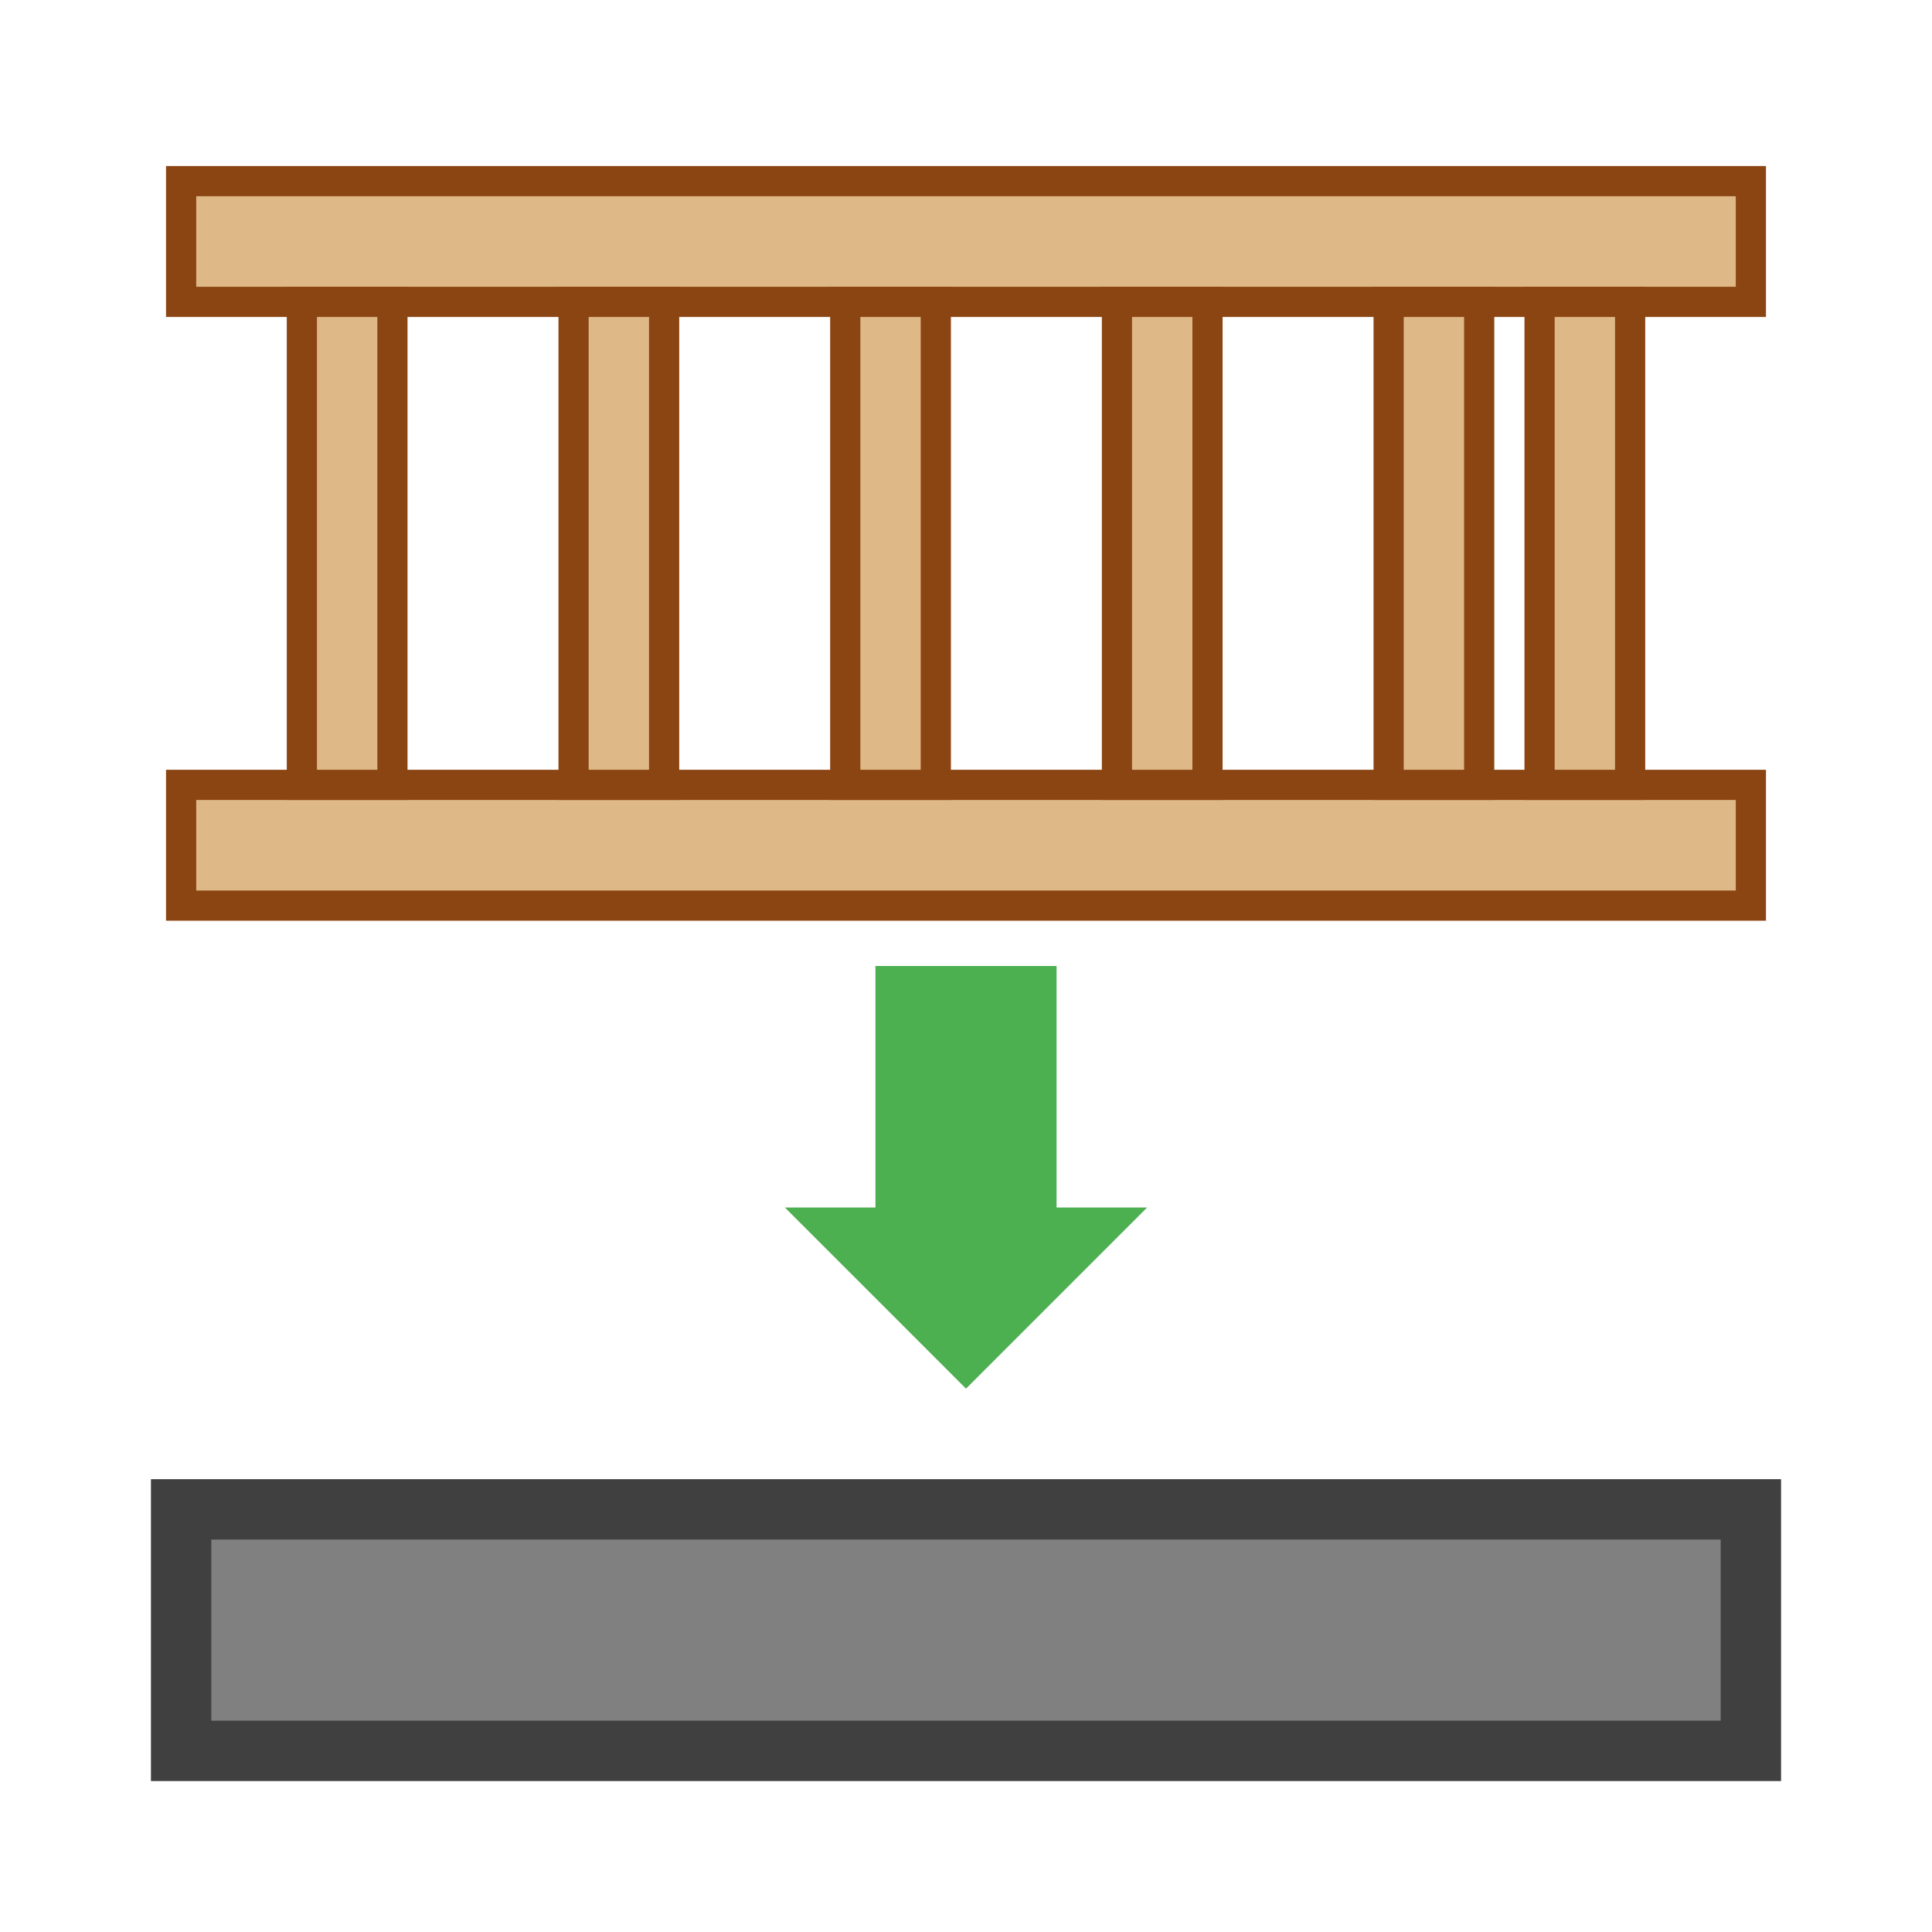
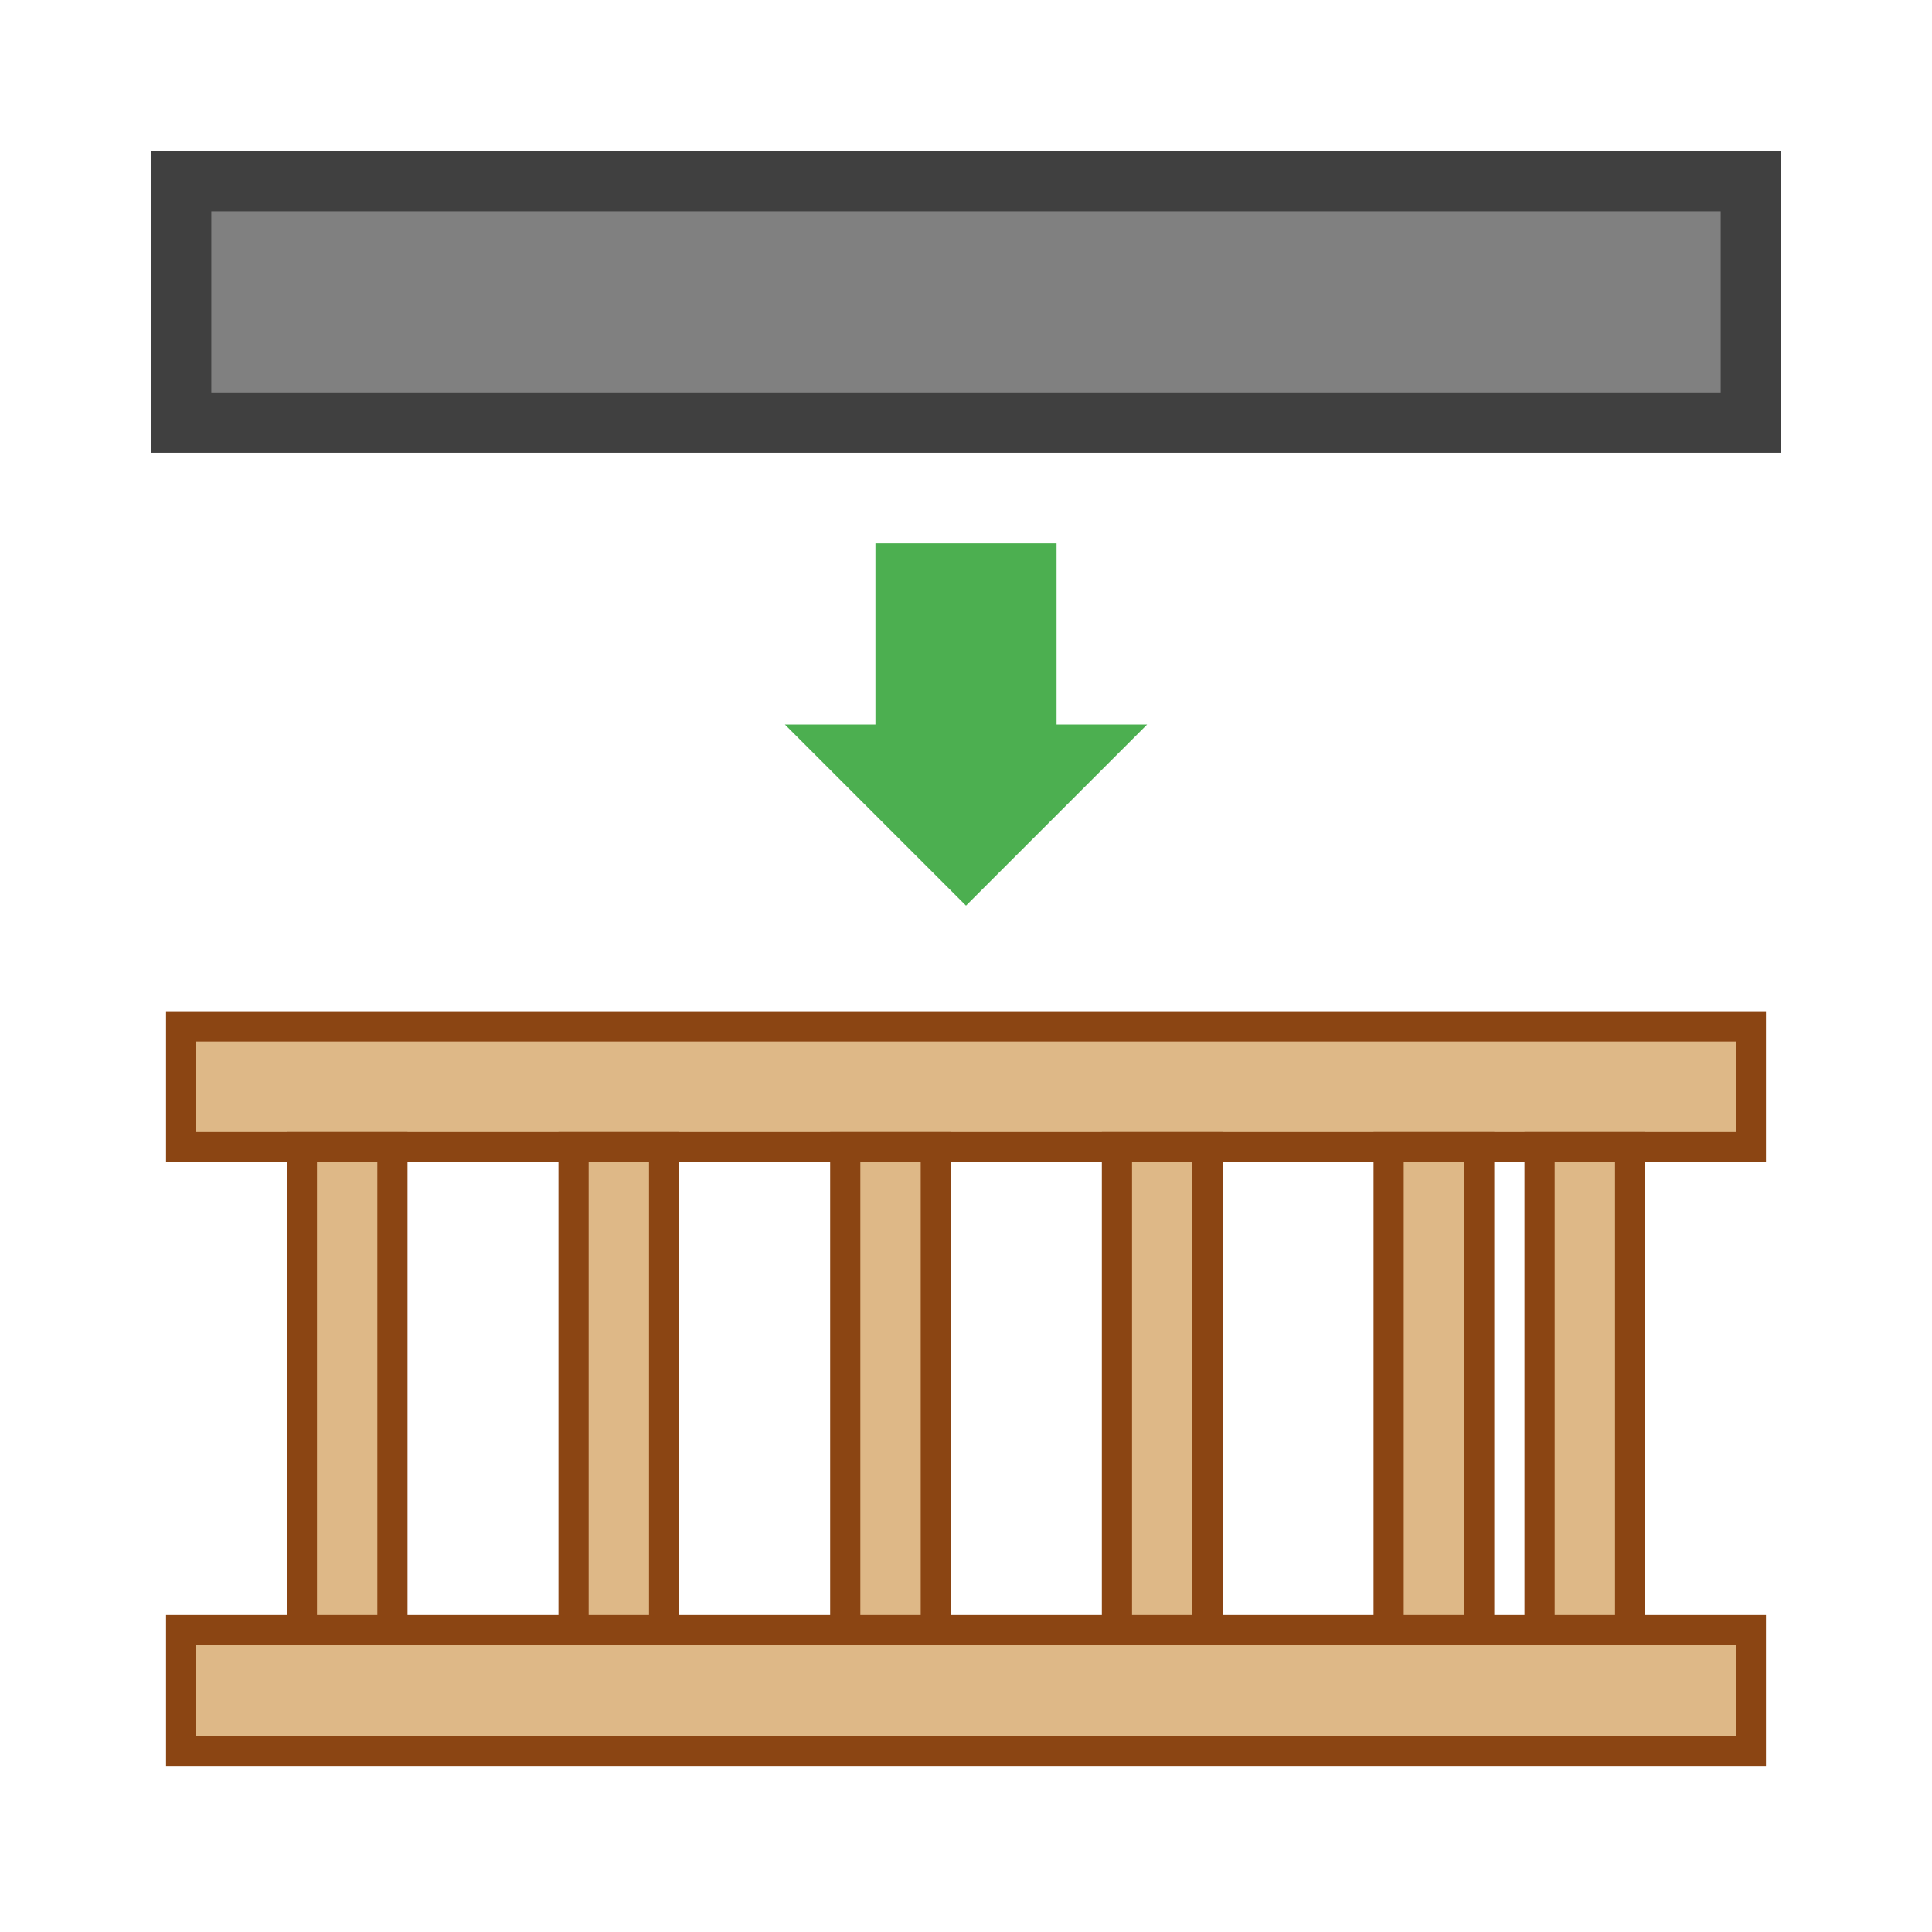
<svg xmlns="http://www.w3.org/2000/svg" viewBox="0 0 64 64" width="64" height="64">
-   <rect x="6" y="50" width="52" height="8" fill="#808080" stroke="#404040" stroke-width="2" />
-   <polygon points="32,46 26,40 29,40 29,32 35,32 35,40 38,40" fill="#4CAF50" />
+   <rect x="6" y="6" width="52" height="8" fill="#808080" stroke="#404040" stroke-width="2" />
+   <polygon points="29,18 35,18 35,24 38,24 32,30 26,24 29,24" fill="#4CAF50" />
  <g>
-     <rect x="6" y="6" width="52" height="4" fill="#DEB887" stroke="#8B4513" stroke-width="1" />
-     <rect x="6" y="26" width="52" height="4" fill="#DEB887" stroke="#8B4513" stroke-width="1" />
-     <rect x="10" y="10" width="3" height="16" fill="#DEB887" stroke="#8B4513" stroke-width="1" />
-     <rect x="19" y="10" width="3" height="16" fill="#DEB887" stroke="#8B4513" stroke-width="1" />
-     <rect x="28" y="10" width="3" height="16" fill="#DEB887" stroke="#8B4513" stroke-width="1" />
-     <rect x="37" y="10" width="3" height="16" fill="#DEB887" stroke="#8B4513" stroke-width="1" />
-     <rect x="46" y="10" width="3" height="16" fill="#DEB887" stroke="#8B4513" stroke-width="1" />
-     <rect x="51" y="10" width="3" height="16" fill="#DEB887" stroke="#8B4513" stroke-width="1" />
+     <rect x="6" y="34" width="52" height="4" fill="#DEB887" stroke="#8B4513" stroke-width="1" />
+     <rect x="6" y="54" width="52" height="4" fill="#DEB887" stroke="#8B4513" stroke-width="1" />
+     <rect x="10" y="38" width="3" height="16" fill="#DEB887" stroke="#8B4513" stroke-width="1" />
+     <rect x="19" y="38" width="3" height="16" fill="#DEB887" stroke="#8B4513" stroke-width="1" />
+     <rect x="28" y="38" width="3" height="16" fill="#DEB887" stroke="#8B4513" stroke-width="1" />
+     <rect x="37" y="38" width="3" height="16" fill="#DEB887" stroke="#8B4513" stroke-width="1" />
+     <rect x="46" y="38" width="3" height="16" fill="#DEB887" stroke="#8B4513" stroke-width="1" />
+     <rect x="51" y="38" width="3" height="16" fill="#DEB887" stroke="#8B4513" stroke-width="1" />
  </g>
</svg>
